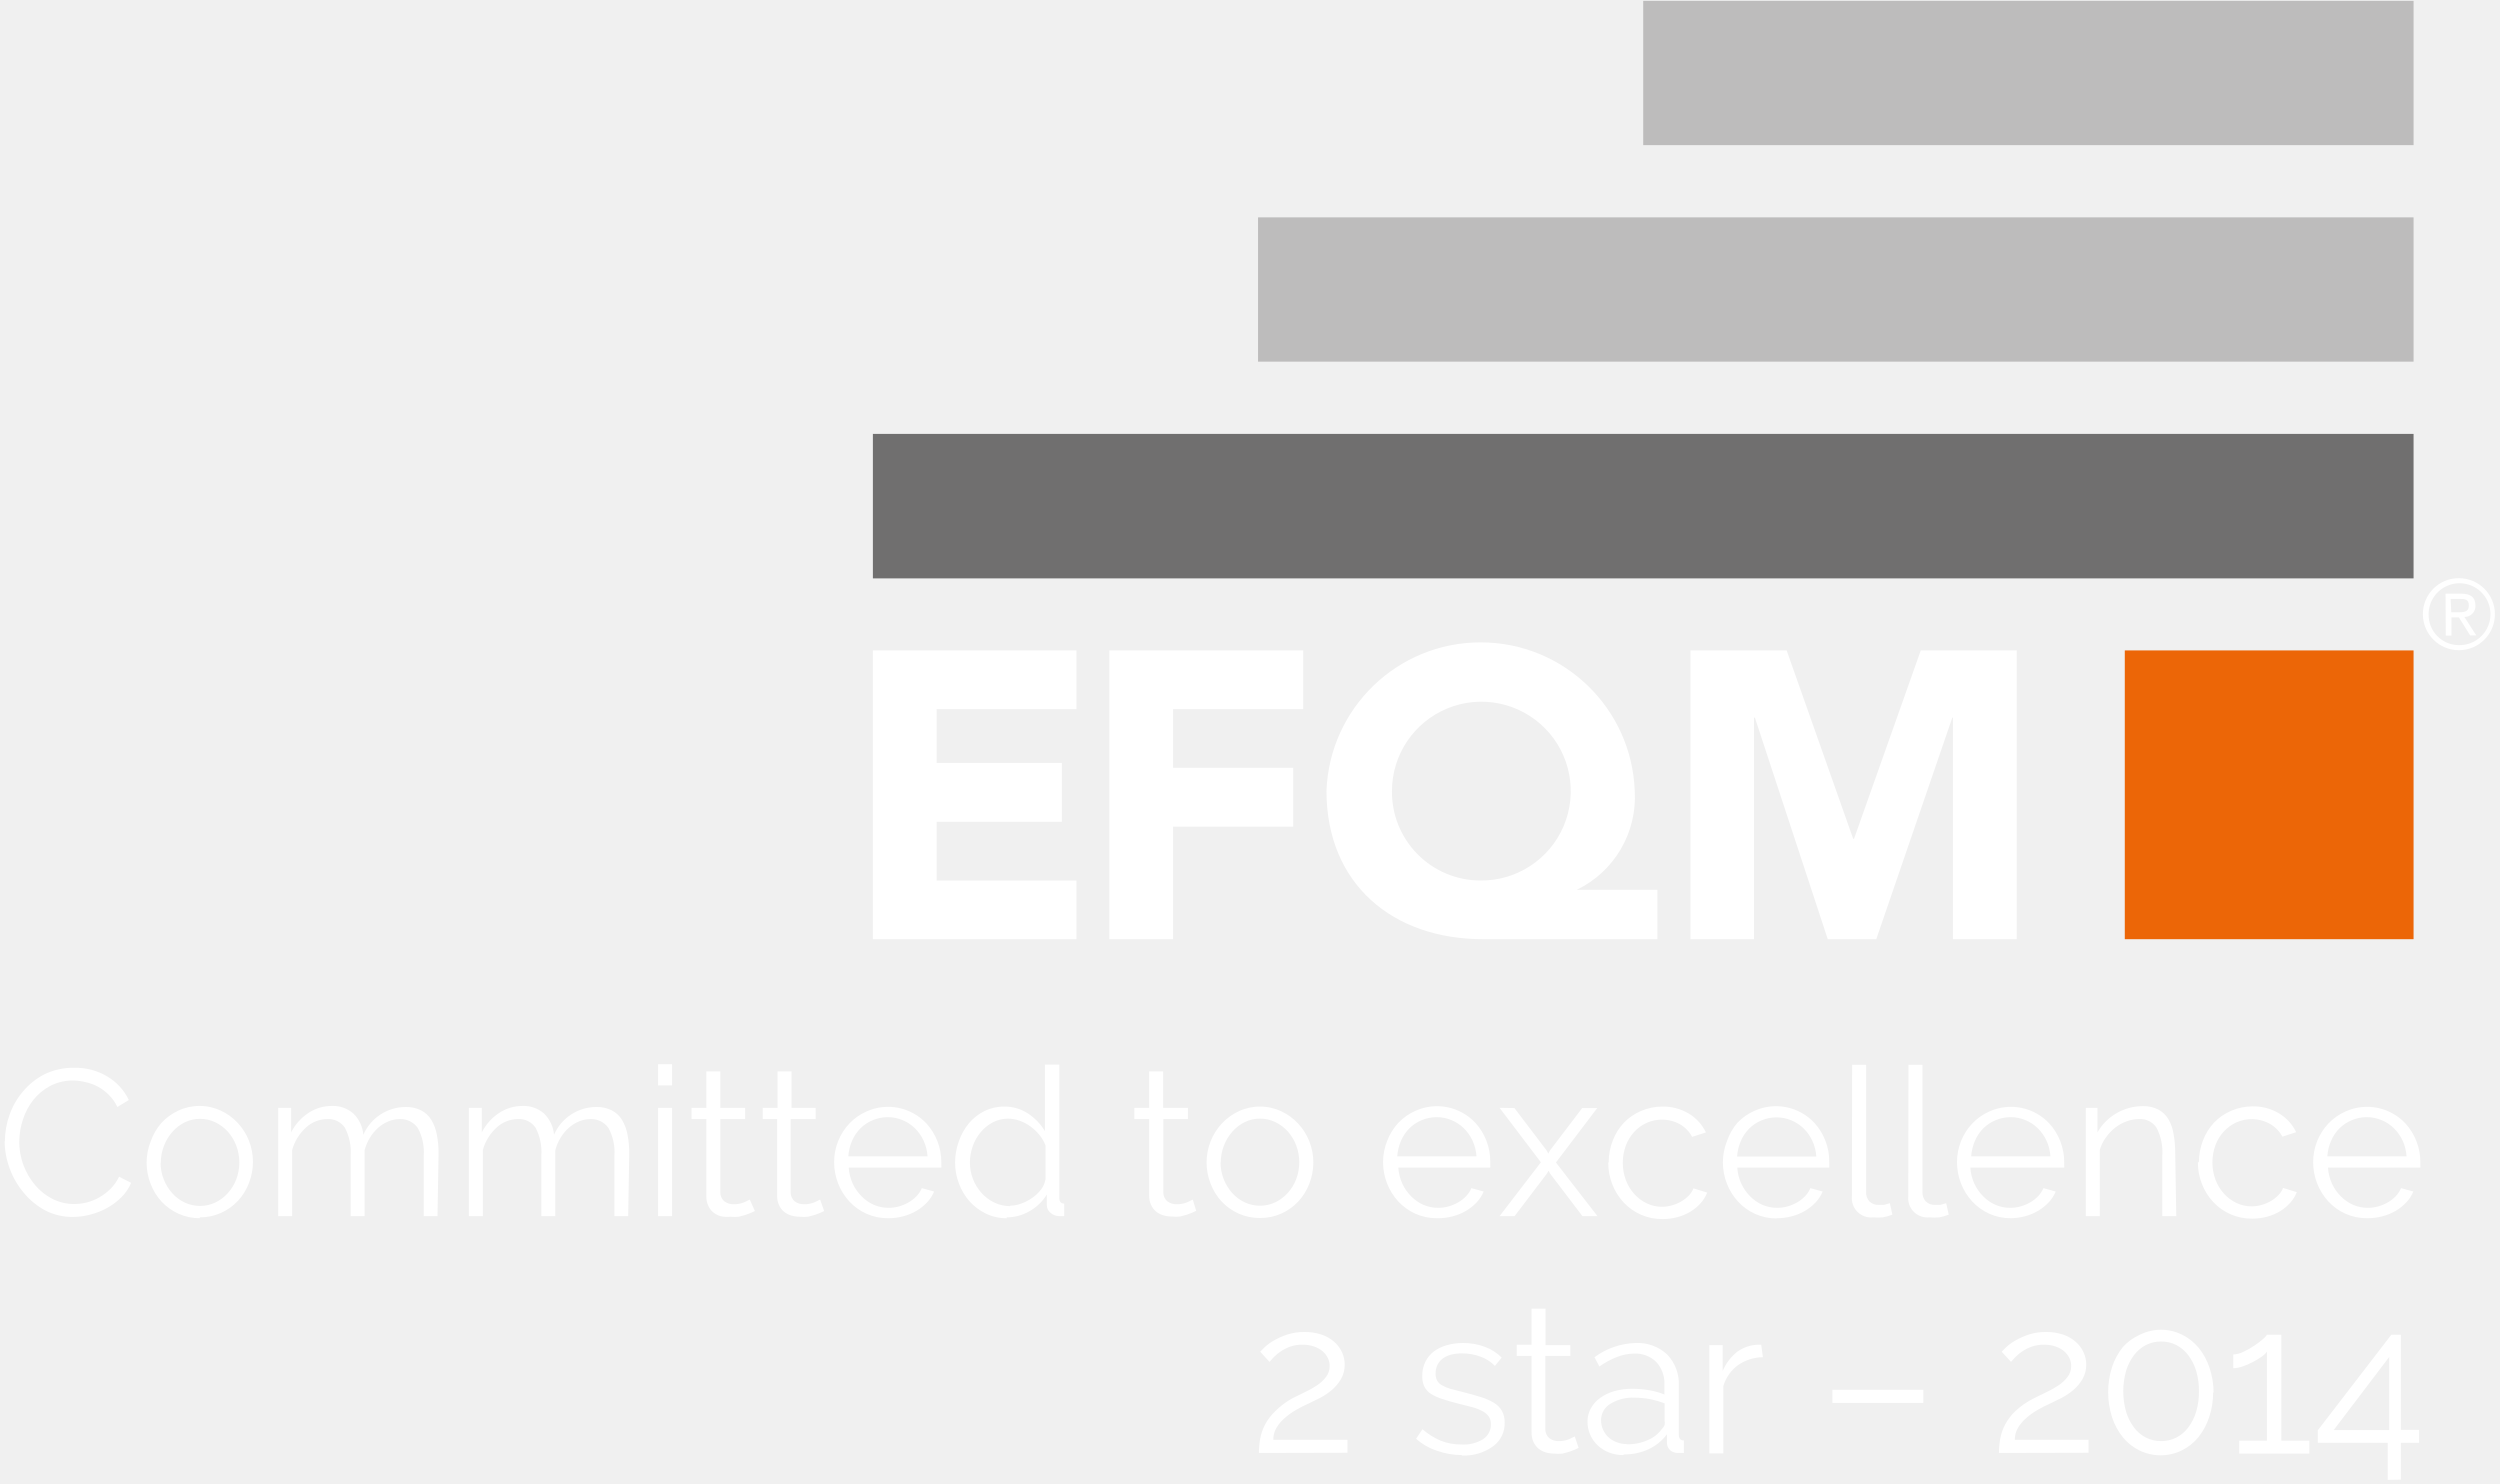
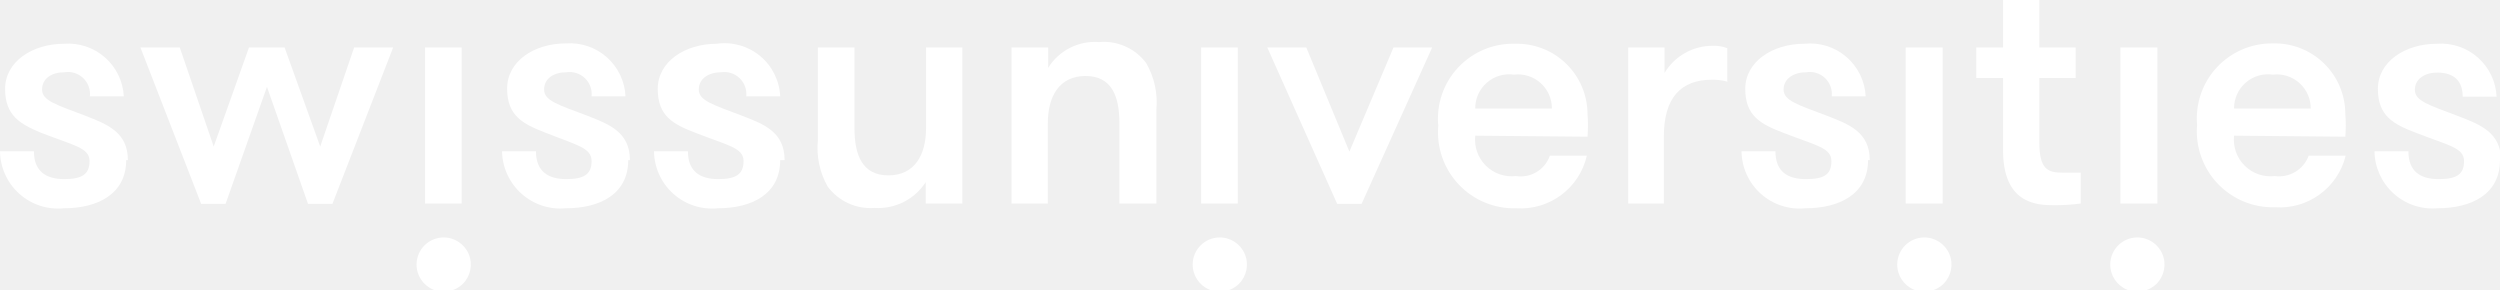
- <svg xmlns="http://www.w3.org/2000/svg" width="118" height="70" viewBox="0 0 118 70">
+ <svg xmlns="http://www.w3.org/2000/svg" viewBox="0 0 73.7 8.54">
  <defs>
-     <style>.a { fill: #fff; } .b { fill: #ec6607; } .c { fill: #bdbcbc; } .d { fill: #706f6f; }</style>
+     <style>.cls-1{fill:#fff;}</style>
  </defs>
-   <path class="a" d="M41.2 30.7v13.63h9.61v-2.77h-6.6v-2.77h5.91v-2.78h-5.91v-2.54h6.6v-2.77h-9.61zM52.36 30.7v13.63h3.01v-5.31h5.67v-2.78h-5.67v-2.77h6.14v-2.77h-9.15zM69.86 41.56a4.22 4.22 0 1 0-4.16-4.22 4.18 4.18 0 0 0 4.16 4.22zm8.37 2.77h-8.23c-4.26 0-7.39-2.6-7.39-7a7.28 7.28 0 0 1 14.55 0 4.86 4.86 0 0 1-2.74 4.67h3.81v2.31zM79.79 30.7h4.54l3.14 8.89h.04l3.15-8.89h4.53v13.63h-3.01v-10.46h-.03l-3.59 10.46h-2.29l-3.44-10.46h-.04v10.46h-3v-13.63z" />
-   <path class="b" d="M100.29 44.33h13.63v-13.63h-13.63v13.63z" />
-   <path class="c" d="M59.38 17.07h54.54v-6.81h-54.54v6.81zM77.56 6.85h36.36v-6.81h-36.36v6.81z" />
-   <path class="a" d="M115.7 28.9h.3c.27 0 .53 0 .53-.32s-.23-.31-.44-.31h-.42zm-.27-.88h.72c.47 0 .69.17.69.57a.51.51 0 0 1-.52.53l.56.87h-.29l-.53-.85h-.35v.86h-.27zm.63 2.43a1.46 1.46 0 1 0-1.43-1.45 1.43 1.43 0 0 0 1.43 1.45zm0-3.16a1.7 1.7 0 1 1-1.7 1.71 1.69 1.69 0 0 1 1.7-1.71z" />
-   <path class="d" d="M41.2 27.3h72.72v-6.82h-72.72v6.82z" />
-   <path class="a" d="M.23 53.87a3.73 3.73 0 0 1 .22-1.25 3.47 3.47 0 0 1 .64-1.11 3.29 3.29 0 0 1 1-.8 3.08 3.08 0 0 1 1.4-.31 2.89 2.89 0 0 1 1.59.42 2.56 2.56 0 0 1 1 1.1l-.54.33a2.06 2.06 0 0 0-.41-.58 2.26 2.26 0 0 0-.51-.38 2.16 2.16 0 0 0-.57-.21 2.71 2.71 0 0 0-.57-.08 2.32 2.32 0 0 0-1.1.25 2.54 2.54 0 0 0-.81.67 2.91 2.91 0 0 0-.49.93 3.38 3.38 0 0 0-.17 1 3.1 3.1 0 0 0 .2 1.15 3.14 3.14 0 0 0 .55.94 2.63 2.63 0 0 0 .82.65 2.25 2.25 0 0 0 1 .24 2.58 2.58 0 0 0 .6-.07 2.31 2.31 0 0 0 .6-.24 2.51 2.51 0 0 0 .53-.4 2.08 2.08 0 0 0 .41-.58l.57.29a2.13 2.13 0 0 1-.47.69 3.09 3.09 0 0 1-.67.5 3.36 3.36 0 0 1-.79.31 3.24 3.24 0 0 1-.82.11 2.77 2.77 0 0 1-1.31-.31 3.44 3.44 0 0 1-1-.82 3.8 3.8 0 0 1-.67-1.15 3.72 3.72 0 0 1-.24-1.31zm9.2 3.63a2.41 2.41 0 0 1-1-.21 2.5 2.5 0 0 1-.8-.57 2.6 2.6 0 0 1-.52-.84 2.77 2.77 0 0 1-.19-1 2.74 2.74 0 0 1 .19-1 2.67 2.67 0 0 1 .51-.88 2.56 2.56 0 0 1 .8-.58 2.34 2.34 0 0 1 1-.22 2.37 2.37 0 0 1 1 .22 2.55 2.55 0 0 1 .8.58 2.67 2.67 0 0 1 .53.84 2.74 2.74 0 0 1 .19 1 2.77 2.77 0 0 1-.19 1 2.6 2.6 0 0 1-.52.84 2.48 2.48 0 0 1-.8.57 2.44 2.44 0 0 1-1 .21zm-1.85-2.63a2.14 2.14 0 0 0 .15.8 2.17 2.17 0 0 0 .4.65 1.79 1.79 0 0 0 .59.44 1.68 1.68 0 0 0 .72.16 1.64 1.64 0 0 0 .72-.16 1.91 1.91 0 0 0 .59-.44 2.1 2.1 0 0 0 .4-.65 2.26 2.26 0 0 0 0-1.6 2.09 2.09 0 0 0-.4-.66 1.91 1.91 0 0 0-.59-.44 1.64 1.64 0 0 0-.72-.16 1.61 1.61 0 0 0-.71.16 1.89 1.89 0 0 0-.59.45 2.15 2.15 0 0 0-.4.66 2.21 2.21 0 0 0-.15.81zm13.07 2.53h-.65v-2.85a2.39 2.39 0 0 0-.28-1.31 1 1 0 0 0-.84-.42 1.42 1.42 0 0 0-.55.11 1.7 1.7 0 0 0-.48.3 2.08 2.08 0 0 0-.39.47 2.25 2.25 0 0 0-.25.59v3.11h-.66v-2.85a2.46 2.46 0 0 0-.27-1.32.94.94 0 0 0-.84-.41 1.5 1.5 0 0 0-1 .4 2.24 2.24 0 0 0-.65 1.06v3.12h-.66v-5.11h.61v1.16a2.41 2.41 0 0 1 .82-.92 2 2 0 0 1 1.12-.33 1.45 1.45 0 0 1 1 .36 1.58 1.58 0 0 1 .47 1 2.18 2.18 0 0 1 2-1.31 1.55 1.55 0 0 1 .73.16 1.23 1.23 0 0 1 .48.45 2.09 2.09 0 0 1 .26.7 4.54 4.54 0 0 1 .08.91zm9 0h-.65v-2.85a2.39 2.39 0 0 0-.28-1.31 1 1 0 0 0-.84-.42 1.42 1.42 0 0 0-.55.11 1.7 1.7 0 0 0-.48.3 2.08 2.08 0 0 0-.39.47 2.25 2.25 0 0 0-.25.59v3.11h-.66v-2.85a2.46 2.46 0 0 0-.27-1.32.94.94 0 0 0-.84-.41 1.5 1.5 0 0 0-1 .4 2.24 2.24 0 0 0-.65 1.06v3.12h-.66v-5.11h.61v1.16a2.41 2.41 0 0 1 .82-.92 2 2 0 0 1 1.12-.33 1.45 1.45 0 0 1 1 .36 1.58 1.58 0 0 1 .47 1 2.18 2.18 0 0 1 2-1.31 1.55 1.55 0 0 1 .73.16 1.23 1.23 0 0 1 .48.45 2.09 2.09 0 0 1 .26.7 4.54 4.54 0 0 1 .08.91zm1.41 0v-5.11h.66v5.11zm0-6.17v-1h.66v1zm4.57 5.93l-.17.08-.26.1-.33.09a1.89 1.89 0 0 1-.39 0 1.42 1.42 0 0 1-.48-.03 1 1 0 0 1-.34-.18.89.89 0 0 1-.23-.31 1 1 0 0 1-.09-.43v-3.66h-.7v-.53h.7v-1.72h.66v1.72h1.17v.53h-1.17v3.47a.53.53 0 0 0 .2.42.69.69 0 0 0 .42.13 1.25 1.25 0 0 0 .5-.09l.27-.13zm3.27 0l-.17.08-.26.1-.33.09a1.89 1.89 0 0 1-.39 0 1.42 1.42 0 0 1-.41-.06 1 1 0 0 1-.34-.18.89.89 0 0 1-.23-.31 1 1 0 0 1-.09-.43v-3.63h-.68v-.53h.7v-1.72h.66v1.72h1.14v.53h-1.18v3.47a.53.53 0 0 0 .2.42.69.69 0 0 0 .42.13 1.25 1.25 0 0 0 .5-.09l.27-.13zm3 .34a2.44 2.44 0 0 1-1-.21 2.5 2.5 0 0 1-.81-.58 2.69 2.69 0 0 1-.53-.85 2.76 2.76 0 0 1-.19-1 2.7 2.7 0 0 1 .19-1 2.63 2.63 0 0 1 .53-.83 2.51 2.51 0 0 1 .81-.57 2.48 2.48 0 0 1 2.83.57 2.7 2.7 0 0 1 .7 1.83v.14a.4.4 0 0 1 0 .11h-4.37a2.15 2.15 0 0 0 .19.76 2.09 2.09 0 0 0 .42.6 1.86 1.86 0 0 0 .58.4 1.74 1.74 0 0 0 .7.14 1.8 1.8 0 0 0 .49-.07 2 2 0 0 0 .45-.19 1.67 1.67 0 0 0 .37-.29 1.24 1.24 0 0 0 .25-.38l.58.16a1.7 1.7 0 0 1-.33.51 2.32 2.32 0 0 1-.5.4 2.44 2.44 0 0 1-.63.26 2.71 2.71 0 0 1-.71.09zm1.88-2.92a2.07 2.07 0 0 0-.19-.75 2 2 0 0 0-.41-.58 1.82 1.82 0 0 0-.58-.38 1.79 1.79 0 0 0-.7-.14 1.83 1.83 0 0 0-.7.14 1.8 1.8 0 0 0-.58.38 1.88 1.88 0 0 0-.4.59 2.23 2.23 0 0 0-.18.74zm3.75 2.92a2.19 2.19 0 0 1-1-.22 2.49 2.49 0 0 1-.77-.58 2.68 2.68 0 0 1-.5-.84 2.77 2.77 0 0 1-.18-1 3 3 0 0 1 .18-1 2.74 2.74 0 0 1 .48-.85 2.28 2.28 0 0 1 .73-.57 2.07 2.07 0 0 1 .93-.21 2 2 0 0 1 1.14.34 2.56 2.56 0 0 1 .78.82v-3.14h.68v6.29q0 .27.23.27v.59h-.23a.61.61 0 0 1-.41-.15.47.47 0 0 1-.18-.37v-.5a2.23 2.23 0 0 1-.82.79 2.15 2.15 0 0 1-1.08.29zm.15-.59a1.58 1.58 0 0 0 .52-.1 2.15 2.15 0 0 0 .52-.27 1.8 1.8 0 0 0 .42-.4 1.09 1.09 0 0 0 .21-.49v-1.58a1.75 1.75 0 0 0-.28-.49 2.28 2.28 0 0 0-.43-.41 2 2 0 0 0-.51-.27 1.59 1.59 0 0 0-.54-.1 1.56 1.56 0 0 0-.74.18 1.88 1.88 0 0 0-.57.47 2.08 2.08 0 0 0-.37.66 2.35 2.35 0 0 0-.13.76 2.14 2.14 0 0 0 .55 1.44 1.94 1.94 0 0 0 .6.45 1.71 1.71 0 0 0 .75.17zm8.78.24l-.17.08-.26.1-.33.09a1.89 1.89 0 0 1-.39 0 1.42 1.42 0 0 1-.41-.06 1 1 0 0 1-.34-.18.89.89 0 0 1-.23-.31 1 1 0 0 1-.09-.43v-3.62h-.7v-.53h.7v-1.72h.66v1.72h1.17v.53h-1.16v3.47a.53.53 0 0 0 .2.42.69.69 0 0 0 .42.13 1.25 1.25 0 0 0 .5-.09l.27-.13zm3 .34a2.41 2.41 0 0 1-1-.21 2.5 2.5 0 0 1-.8-.57 2.6 2.6 0 0 1-.52-.84 2.77 2.77 0 0 1-.19-1 2.74 2.74 0 0 1 .19-1 2.67 2.67 0 0 1 .53-.84 2.56 2.56 0 0 1 .8-.58 2.34 2.34 0 0 1 1-.22 2.37 2.37 0 0 1 1 .22 2.55 2.55 0 0 1 .8.58 2.67 2.67 0 0 1 .53.84 2.74 2.74 0 0 1 .19 1 2.77 2.77 0 0 1-.19 1 2.6 2.6 0 0 1-.52.84 2.48 2.48 0 0 1-.8.57 2.44 2.44 0 0 1-1 .21zm-1.85-2.63a2.14 2.14 0 0 0 .15.8 2.17 2.17 0 0 0 .4.65 1.79 1.79 0 0 0 .59.44 1.68 1.68 0 0 0 .72.16 1.64 1.64 0 0 0 .72-.16 1.91 1.91 0 0 0 .59-.44 2.1 2.1 0 0 0 .4-.65 2.26 2.26 0 0 0 0-1.6 2.09 2.09 0 0 0-.4-.66 1.91 1.91 0 0 0-.59-.44 1.64 1.64 0 0 0-.72-.16 1.61 1.61 0 0 0-.71.16 1.89 1.89 0 0 0-.59.45 2.15 2.15 0 0 0-.4.66 2.21 2.21 0 0 0-.15.81zm10.2 2.64a2.44 2.44 0 0 1-1-.21 2.5 2.5 0 0 1-.81-.58 2.69 2.69 0 0 1-.53-.85 2.76 2.76 0 0 1-.19-1 2.7 2.7 0 0 1 .19-1 2.63 2.63 0 0 1 .53-.86 2.51 2.51 0 0 1 .81-.57 2.48 2.48 0 0 1 2.83.57 2.7 2.7 0 0 1 .7 1.83v.17a.4.4 0 0 1 0 .11h-4.34a2.15 2.15 0 0 0 .19.76 2.09 2.09 0 0 0 .42.6 1.86 1.86 0 0 0 .58.4 1.74 1.74 0 0 0 .7.14 1.8 1.8 0 0 0 .49-.07 2 2 0 0 0 .45-.19 1.67 1.67 0 0 0 .37-.29 1.24 1.24 0 0 0 .25-.38l.58.16a1.7 1.7 0 0 1-.33.51 2.32 2.32 0 0 1-.5.4 2.44 2.44 0 0 1-.63.26 2.71 2.71 0 0 1-.71.09zm1.88-2.92a2.07 2.07 0 0 0-.19-.75 2 2 0 0 0-.41-.58 1.82 1.82 0 0 0-.58-.38 1.79 1.79 0 0 0-.7-.14 1.83 1.83 0 0 0-.7.14 1.8 1.8 0 0 0-.58.38 1.88 1.88 0 0 0-.4.59 2.23 2.23 0 0 0-.18.74zm1.79-2.28l1.52 2 .08.15.08-.15 1.52-2h.71l-1.95 2.57 1.96 2.53h-.71l-1.52-2-.08-.14-.08.14-1.52 2h-.71l1.95-2.54-1.95-2.57zm4.45 2.54a2.8 2.8 0 0 1 .19-1 2.55 2.55 0 0 1 .52-.84 2.44 2.44 0 0 1 .81-.56 2.55 2.55 0 0 1 1-.21 2.37 2.37 0 0 1 1.26.33 2.11 2.11 0 0 1 .81.89l-.65.21a1.55 1.55 0 0 0-.6-.61 1.77 1.77 0 0 0-1.55-.05 1.86 1.86 0 0 0-.59.43 2 2 0 0 0-.39.64 2.37 2.37 0 0 0 0 1.63 2.08 2.08 0 0 0 .4.66 1.91 1.91 0 0 0 .59.44 1.64 1.64 0 0 0 .72.16 1.75 1.75 0 0 0 .48-.07 1.87 1.87 0 0 0 .44-.19 1.6 1.6 0 0 0 .35-.28.91.91 0 0 0 .21-.33l.65.2a1.67 1.67 0 0 1-.31.5 2.16 2.16 0 0 1-.48.4 2.37 2.37 0 0 1-.62.26 2.61 2.61 0 0 1-.7.09 2.47 2.47 0 0 1-1.84-.79 2.69 2.69 0 0 1-.53-.85 2.76 2.76 0 0 1-.19-1zm7.92 2.67a2.44 2.44 0 0 1-1-.21 2.5 2.5 0 0 1-.81-.58 2.69 2.69 0 0 1-.53-.85 2.76 2.76 0 0 1-.19-1 2.7 2.7 0 0 1 .19-1 2.63 2.63 0 0 1 .49-.87 2.51 2.51 0 0 1 .81-.57 2.48 2.48 0 0 1 2.83.57 2.7 2.7 0 0 1 .7 1.83v.17a.4.4 0 0 1 0 .11h-4.34a2.15 2.15 0 0 0 .19.76 2.09 2.09 0 0 0 .42.6 1.86 1.86 0 0 0 .58.4 1.74 1.74 0 0 0 .7.14 1.8 1.8 0 0 0 .49-.07 2 2 0 0 0 .45-.19 1.67 1.67 0 0 0 .37-.29 1.24 1.24 0 0 0 .25-.38l.58.16a1.7 1.7 0 0 1-.33.51 2.32 2.32 0 0 1-.5.4 2.44 2.44 0 0 1-.63.26 2.71 2.71 0 0 1-.71.09zm1.88-2.92a2.07 2.07 0 0 0-.19-.75 2 2 0 0 0-.41-.58 1.82 1.82 0 0 0-.58-.38 1.79 1.79 0 0 0-.7-.14 1.83 1.83 0 0 0-.7.14 1.8 1.8 0 0 0-.58.38 1.88 1.88 0 0 0-.4.59 2.23 2.23 0 0 0-.18.74zm1.69-4.33h.66v6a.61.61 0 0 0 .16.45.58.58 0 0 0 .44.16h.25l.27-.08.12.54a2.19 2.19 0 0 1-.45.13 2.64 2.64 0 0 1-.46 0 .91.91 0 0 1-1-1zm2.66 0h.66v6a.61.61 0 0 0 .16.45.58.58 0 0 0 .44.16h.25l.27-.08.12.54a2.19 2.19 0 0 1-.45.13 2.64 2.64 0 0 1-.46 0 .91.91 0 0 1-1-1zm4.82 7.24a2.44 2.44 0 0 1-1-.21 2.5 2.5 0 0 1-.81-.58 2.69 2.69 0 0 1-.53-.85 2.76 2.76 0 0 1-.19-1 2.7 2.7 0 0 1 .19-1 2.63 2.63 0 0 1 .53-.83 2.51 2.51 0 0 1 .81-.57 2.48 2.48 0 0 1 2.83.57 2.7 2.7 0 0 1 .7 1.83v.14a.4.4 0 0 1 0 .11h-4.43a2.15 2.15 0 0 0 .19.76 2.09 2.09 0 0 0 .42.6 1.86 1.86 0 0 0 .58.4 1.74 1.74 0 0 0 .7.14 1.8 1.8 0 0 0 .49-.07 2 2 0 0 0 .45-.19 1.67 1.67 0 0 0 .37-.29 1.24 1.24 0 0 0 .25-.38l.58.16a1.7 1.7 0 0 1-.33.51 2.32 2.32 0 0 1-.5.4 2.44 2.44 0 0 1-.63.26 2.71 2.71 0 0 1-.71.09zm1.88-2.92a2.07 2.07 0 0 0-.19-.75 2 2 0 0 0-.41-.58 1.82 1.82 0 0 0-.58-.38 1.79 1.79 0 0 0-.7-.14 1.83 1.83 0 0 0-.7.14 1.8 1.8 0 0 0-.58.38 1.88 1.88 0 0 0-.4.59 2.23 2.23 0 0 0-.18.74zm5.94 2.82h-.66v-2.85a2.49 2.49 0 0 0-.27-1.32.92.92 0 0 0-.83-.41 1.69 1.69 0 0 0-.59.11 2 2 0 0 0-.54.3 2.32 2.32 0 0 0-.44.47 1.83 1.83 0 0 0-.28.58v3.12h-.66v-5.11h.55v1.16a2.4 2.4 0 0 1 .89-.9 2.45 2.45 0 0 1 1.27-.34 1.5 1.5 0 0 1 .71.16 1.22 1.22 0 0 1 .47.44 2 2 0 0 1 .25.7 4.9 4.9 0 0 1 .08.91zm1.07-2.57a2.8 2.8 0 0 1 .19-1 2.55 2.55 0 0 1 .52-.84 2.44 2.44 0 0 1 .81-.56 2.55 2.55 0 0 1 1-.21 2.37 2.37 0 0 1 1.26.33 2.11 2.11 0 0 1 .81.89l-.65.21a1.55 1.55 0 0 0-.6-.61 1.77 1.77 0 0 0-1.58-.06 1.86 1.86 0 0 0-.59.43 2 2 0 0 0-.39.64 2.37 2.37 0 0 0 0 1.63 2.08 2.08 0 0 0 .4.66 1.91 1.91 0 0 0 .59.44 1.64 1.64 0 0 0 .72.16 1.75 1.75 0 0 0 .48-.07 1.87 1.87 0 0 0 .44-.19 1.6 1.6 0 0 0 .35-.28.91.91 0 0 0 .21-.33l.65.2a1.67 1.67 0 0 1-.31.5 2.16 2.16 0 0 1-.48.4 2.37 2.37 0 0 1-.62.26 2.61 2.61 0 0 1-.7.09 2.47 2.47 0 0 1-1.84-.79 2.69 2.69 0 0 1-.53-.85 2.76 2.76 0 0 1-.19-1zm7.92 2.67a2.44 2.44 0 0 1-1-.21 2.5 2.5 0 0 1-.81-.58 2.69 2.69 0 0 1-.53-.85 2.76 2.76 0 0 1-.19-1 2.7 2.7 0 0 1 .19-1 2.63 2.63 0 0 1 .53-.83 2.51 2.51 0 0 1 .81-.57 2.48 2.48 0 0 1 2.83.57 2.7 2.7 0 0 1 .7 1.83v.14a.4.4 0 0 1 0 .11h-4.36a2.15 2.15 0 0 0 .19.76 2.09 2.09 0 0 0 .42.6 1.86 1.86 0 0 0 .58.4 1.74 1.74 0 0 0 .7.14 1.8 1.8 0 0 0 .49-.07 2 2 0 0 0 .45-.19 1.67 1.67 0 0 0 .37-.29 1.24 1.24 0 0 0 .25-.38l.58.16a1.7 1.7 0 0 1-.33.51 2.32 2.32 0 0 1-.5.4 2.44 2.44 0 0 1-.63.26 2.71 2.71 0 0 1-.71.09zm1.88-2.92a2.07 2.07 0 0 0-.19-.75 2 2 0 0 0-.41-.58 1.82 1.82 0 0 0-.58-.38 1.79 1.79 0 0 0-.7-.14 1.83 1.83 0 0 0-.7.14 1.8 1.8 0 0 0-.58.38 1.88 1.88 0 0 0-.4.59 2.23 2.23 0 0 0-.18.74zm-54.17 14a3.92 3.92 0 0 1 .06-.67 2.34 2.34 0 0 1 .23-.67 2.49 2.49 0 0 1 .49-.64 3.57 3.57 0 0 1 .8-.6l.59-.29a3.93 3.93 0 0 0 .57-.32 1.78 1.78 0 0 0 .43-.4.83.83 0 0 0 .17-.51.87.87 0 0 0-.08-.37 1 1 0 0 0-.24-.32 1.25 1.25 0 0 0-.4-.23 1.63 1.63 0 0 0-.56-.09 1.67 1.67 0 0 0-.58.09 2.09 2.09 0 0 0-.44.22 2 2 0 0 0-.33.27l-.21.23-.44-.48.22-.22a2.39 2.39 0 0 1 .43-.31 3.45 3.45 0 0 1 .63-.28 2.52 2.52 0 0 1 .81-.12 2.43 2.43 0 0 1 .8.12 1.77 1.77 0 0 1 .6.34 1.47 1.47 0 0 1 .37.49 1.39 1.39 0 0 1 .13.58 1.33 1.33 0 0 1-.18.7 2 2 0 0 1-.43.51 3.07 3.07 0 0 1-.55.37l-.53.26a6.3 6.3 0 0 0-.61.31 3.3 3.3 0 0 0-.53.38 1.91 1.91 0 0 0-.39.46 1.09 1.09 0 0 0-.15.57h3.5v.61zm9.58.1a3.54 3.54 0 0 1-1.16-.2 2.79 2.79 0 0 1-1-.57l.3-.45a3.31 3.31 0 0 0 .86.54 2.56 2.56 0 0 0 1 .18 1.72 1.72 0 0 0 1-.25.81.81 0 0 0 .37-.71.62.62 0 0 0-.1-.36.85.85 0 0 0-.29-.25 2.25 2.25 0 0 0-.48-.19l-.67-.17q-.44-.11-.76-.22a2.33 2.33 0 0 1-.53-.24.88.88 0 0 1-.31-.34 1.1 1.1 0 0 1-.1-.5 1.46 1.46 0 0 1 .15-.68 1.38 1.38 0 0 1 .41-.49 1.86 1.86 0 0 1 .61-.29 2.7 2.7 0 0 1 .74-.1 2.85 2.85 0 0 1 1.07.19 2.11 2.11 0 0 1 .77.5l-.32.39a1.79 1.79 0 0 0-.69-.44 2.46 2.46 0 0 0-.85-.15 2.09 2.09 0 0 0-.49.05 1.18 1.18 0 0 0-.4.17.84.84 0 0 0-.27.3.89.89 0 0 0-.1.43.7.7 0 0 0 .07.33.58.58 0 0 0 .22.22 1.83 1.83 0 0 0 .4.17l.58.15q.49.12.86.24a2.7 2.7 0 0 1 .62.27 1.08 1.08 0 0 1 .38.38 1.1 1.1 0 0 1 .13.55 1.33 1.33 0 0 1-.54 1.12 2.32 2.32 0 0 1-1.48.44zm5.51-.34l-.17.08-.26.1-.33.09a1.89 1.89 0 0 1-.39 0 1.42 1.42 0 0 1-.41-.06 1 1 0 0 1-.34-.18.89.89 0 0 1-.23-.31 1 1 0 0 1-.09-.43v-3.63h-.7v-.53h.7v-1.7h.66v1.72h1.17v.51h-1.18v3.47a.53.53 0 0 0 .2.42.69.69 0 0 0 .42.13 1.25 1.25 0 0 0 .5-.09l.27-.13zm2.11.34a1.8 1.8 0 0 1-.67-.12 1.69 1.69 0 0 1-.54-.34 1.52 1.52 0 0 1-.48-1.13 1.26 1.26 0 0 1 .16-.62 1.49 1.49 0 0 1 .44-.49 2.15 2.15 0 0 1 .67-.32 3.1 3.1 0 0 1 .86-.11 4.69 4.69 0 0 1 .79.07 3.42 3.42 0 0 1 .71.2v-.46a1.48 1.48 0 0 0-.38-1.07 1.39 1.39 0 0 0-1.06-.4 2.24 2.24 0 0 0-.8.16 3.86 3.86 0 0 0-.83.45l-.23-.44a3.43 3.43 0 0 1 1.92-.67 2.05 2.05 0 0 1 1.51.54 2 2 0 0 1 .55 1.49v2.3q0 .27.24.27v.59h-.25a.57.57 0 0 1-.4-.13.48.48 0 0 1-.15-.35v-.4a2.31 2.31 0 0 1-.88.71 2.72 2.72 0 0 1-1.15.24zm.16-.51a2.29 2.29 0 0 0 1-.2 1.56 1.56 0 0 0 .66-.52.61.61 0 0 0 .13-.19.49.49 0 0 0 0-.19v-.83a4.07 4.07 0 0 0-.69-.2 3.85 3.85 0 0 0-.73-.07 2 2 0 0 0-1.14.29.89.89 0 0 0-.44.77 1.06 1.06 0 0 0 .09.44 1.12 1.12 0 0 0 .25.36 1.19 1.19 0 0 0 .39.24 1.3 1.3 0 0 0 .48.09zm6.43-4.11a2.09 2.09 0 0 0-1.17.37 1.88 1.88 0 0 0-.7 1v3.17h-.66v-5.11h.63v1.22a2.32 2.32 0 0 1 .69-.91 1.76 1.76 0 0 1 1-.33h.13zm3.28 2.16v-.62h4.29v.62zm7.86 2.36a3.92 3.92 0 0 1 .06-.67 2.34 2.34 0 0 1 .23-.67 2.49 2.49 0 0 1 .49-.64 3.57 3.57 0 0 1 .87-.6l.59-.29a3.93 3.93 0 0 0 .57-.32 1.78 1.78 0 0 0 .43-.4.83.83 0 0 0 .17-.51.87.87 0 0 0-.08-.37 1 1 0 0 0-.24-.32 1.26 1.26 0 0 0-.4-.23 1.63 1.63 0 0 0-.56-.09 1.67 1.67 0 0 0-.58.09 2.09 2.09 0 0 0-.44.22 2 2 0 0 0-.33.27l-.21.23-.44-.48.22-.22a2.39 2.39 0 0 1 .43-.31 3.45 3.45 0 0 1 .63-.28 2.52 2.52 0 0 1 .81-.12 2.43 2.43 0 0 1 .8.12 1.77 1.77 0 0 1 .6.34 1.47 1.47 0 0 1 .37.49 1.39 1.39 0 0 1 .13.58 1.33 1.33 0 0 1-.18.7 2 2 0 0 1-.43.51 3.07 3.07 0 0 1-.55.37l-.53.26a6.3 6.3 0 0 0-.61.31 3.3 3.3 0 0 0-.53.38 1.91 1.91 0 0 0-.39.46 1.09 1.09 0 0 0-.15.57h3.48v.61zm10.11-2.87a3.66 3.66 0 0 1-.19 1.19 3 3 0 0 1-.51.94 2.33 2.33 0 0 1-.78.62 2.28 2.28 0 0 1-2 0 2.33 2.33 0 0 1-.78-.62 3 3 0 0 1-.51-.94 3.91 3.91 0 0 1 0-2.38 3 3 0 0 1 .51-.94 2.38 2.38 0 0 1 .8-.58 2.23 2.23 0 0 1 2 0 2.38 2.38 0 0 1 .78.62 3 3 0 0 1 .51.94 3.66 3.66 0 0 1 .19 1.19zm-.67 0a3.27 3.27 0 0 0-.13-1 2.34 2.34 0 0 0-.37-.74 1.68 1.68 0 0 0-.56-.48 1.52 1.52 0 0 0-.72-.17 1.55 1.55 0 0 0-.73.17 1.68 1.68 0 0 0-.56.48 2.34 2.34 0 0 0-.37.74 3.56 3.56 0 0 0 0 1.92 2.34 2.34 0 0 0 .37.74 1.63 1.63 0 0 0 .56.48 1.58 1.58 0 0 0 .73.17 1.56 1.56 0 0 0 .72-.17 1.63 1.63 0 0 0 .56-.48 2.34 2.34 0 0 0 .37-.74 3.27 3.27 0 0 0 .13-1zm5.21 2.29v.61h-3.31v-.61h1.31v-4.2a1.08 1.08 0 0 1-.27.25 3.27 3.27 0 0 1-.42.25 3.15 3.15 0 0 1-.47.2 1.43 1.43 0 0 1-.43.08v-.65a1.16 1.16 0 0 0 .49-.13 3.55 3.55 0 0 0 .51-.29 4.47 4.47 0 0 0 .41-.31.85.85 0 0 0 .18-.2h.68v5zm3.7 1.85v-1.75h-3.3v-.59l3.47-4.51h.45v4.49h.86v.61h-.86v1.74zm-2.55-2.35h2.62v-3.45z" />
+   <g id="Logo">
+     <path class="cls-1" d="M3.72,4.72c0,1-.84,1.42-1.84,1.42A1.71,1.71,0,0,1,0,4.46H1c0,.61.38.82.89.82s.75-.13.75-.53-.47-.46-1.44-.84C.61,3.66.15,3.42.15,2.62s.8-1.33,1.74-1.33A1.64,1.64,0,0,1,3.65,2.84h-1a.65.65,0,0,0-.75-.71c-.37,0-.66.18-.66.51s.43.45,1.27.77c.64.25,1.26.48,1.26,1.31Z" />
+     <polygon class="cls-1" points="7.87 2.56 6.65 6.01 5.93 6.01 4.14 1.4 5.3 1.4 6.3 4.32 7.34 1.4 8.39 1.4 9.44 4.32 10.44 1.4 11.59 1.4 9.8 6.01 9.08 6.01 7.87 2.56 7.87 2.56" />
+     <path class="cls-1" d="M13.07,7a.8.8,0,1,1-.79.79A.8.8,0,0,1,13.07,7ZM12.53,1.4h1.08V6H12.53V1.4Z" />
+     <path class="cls-1" d="M18.52,4.72c0,1-.83,1.42-1.84,1.42A1.72,1.72,0,0,1,14.8,4.46h1c0,.61.38.82.89.82s.75-.13.75-.53S17,4.28,16.05,3.9c-.64-.25-1.1-.49-1.1-1.29s.79-1.33,1.73-1.33a1.64,1.64,0,0,1,1.76,1.56h-1a.65.65,0,0,0-.74-.71c-.37,0-.66.18-.66.51s.42.45,1.27.77c.64.25,1.26.48,1.26,1.31Z" />
+     <path class="cls-1" d="M23,4.72c0,1-.83,1.42-1.84,1.42a1.71,1.71,0,0,1-1.88-1.68h1c0,.61.38.82.89.82s.75-.13.75-.53-.47-.46-1.43-.84c-.65-.25-1.1-.49-1.1-1.29s.8-1.33,1.74-1.33A1.64,1.64,0,0,1,23,2.84h-1a.65.65,0,0,0-.74-.71c-.36,0-.66.18-.66.51s.43.45,1.27.77c.65.25,1.26.48,1.26,1.31Z" />
+     <path class="cls-1" d="M28.37,1.4V6H27.29V5.37a1.67,1.67,0,0,1-1.51.76A1.57,1.57,0,0,1,24.4,5.5a2.31,2.31,0,0,1-.29-1.36V1.4h1.08V3.78c0,.79.23,1.39,1,1.39s1.11-.6,1.11-1.39V1.4Z" />
+     <path class="cls-1" d="M29.82,1.4H30.9V2a1.62,1.62,0,0,1,1.5-.76,1.56,1.56,0,0,1,1.39.62,2.31,2.31,0,0,1,.3,1.37V6H33V3.63c0-.8-.23-1.39-1-1.39s-1.11.6-1.11,1.39V6H29.82V1.4Z" />
+     <path class="cls-1" d="M35.95,7a.8.8,0,1,1-.79.79A.8.8,0,0,1,35.95,7ZM35.41,1.4h1.08V6H35.41V1.4Z" />
+     <polygon class="cls-1" points="38.51 1.4 39.78 4.47 41.08 1.4 42.22 1.4 40.14 6.01 39.42 6.01 37.36 1.4 38.51 1.4 38.51 1.4" />
+     <path class="cls-1" d="M43.49,4a1.08,1.08,0,0,0,1.2,1.19.91.91,0,0,0,1-.6h1.09A2,2,0,0,1,44.7,6.14a2.24,2.24,0,0,1-2.3-2.43,2.21,2.21,0,0,1,2.26-2.42A2.08,2.08,0,0,1,46.8,3.36a4.29,4.29,0,0,1,0,.67Zm0-.8h2.26a1,1,0,0,0-1.12-1,1,1,0,0,0-1.14,1Z" />
+     <path class="cls-1" d="M50.9,2.4a1.64,1.64,0,0,0-.43-.05c-.91,0-1.42.52-1.42,1.68V6H48V1.4h1.07v.75a1.65,1.65,0,0,1,1.42-.8,1.09,1.09,0,0,1,.43.07v1Z" />
+     <path class="cls-1" d="M55.07,4.72c0,1-.84,1.42-1.85,1.42a1.71,1.71,0,0,1-1.88-1.68h1c0,.61.37.82.9.82s.75-.13.75-.53-.46-.46-1.43-.84c-.65-.25-1.11-.49-1.11-1.29s.8-1.33,1.74-1.33A1.64,1.64,0,0,1,55,2.84h-1a.65.65,0,0,0-.75-.71c-.36,0-.67.18-.67.51s.43.45,1.27.77c.65.25,1.27.48,1.27,1.31Z" />
+     <path class="cls-1" d="M56.72,7a.8.8,0,1,1-.79.79A.8.8,0,0,1,56.72,7ZM56.18,1.4h1.09V6H56.18V1.4Z" />
+     <path class="cls-1" d="M61.34,6a5.89,5.89,0,0,1-.8.05c-.52,0-1.49-.06-1.49-1.62V2.3h-.79V1.4h.79V0h1.07V1.4h1.07v.9H60.12V4.2c0,.79.25.89.68.89l.54,0V6Z" />
+     <path class="cls-1" d="M63,7a.8.8,0,1,1-.79.79A.8.8,0,0,1,63,7ZM62.51,1.4h1.09V6H62.51V1.4Z" />
+     <path class="cls-1" d="M65.86,4a1.08,1.08,0,0,0,1.2,1.19.93.93,0,0,0,1-.6h1.09a2,2,0,0,1-2.08,1.52,2.24,2.24,0,0,1-2.3-2.43A2.21,2.21,0,0,1,67,1.28a2.08,2.08,0,0,1,2.14,2.08,4.11,4.11,0,0,1,0,.67Zm0-.8h2.26a1,1,0,0,0-1.12-1,1,1,0,0,0-1.14,1Z" />
+     <path class="cls-1" d="M73.7,4.72c0,1-.83,1.42-1.85,1.42A1.71,1.71,0,0,1,70,4.46h1c0,.61.37.82.89.82s.75-.13.75-.53-.46-.46-1.43-.84c-.65-.25-1.11-.49-1.11-1.29s.8-1.33,1.74-1.33a1.64,1.64,0,0,1,1.76,1.56h-1c0-.43-.22-.71-.75-.71-.36,0-.66.18-.66.51s.43.45,1.27.77c.65.25,1.27.48,1.27,1.31Z" />
+   </g>
</svg>
